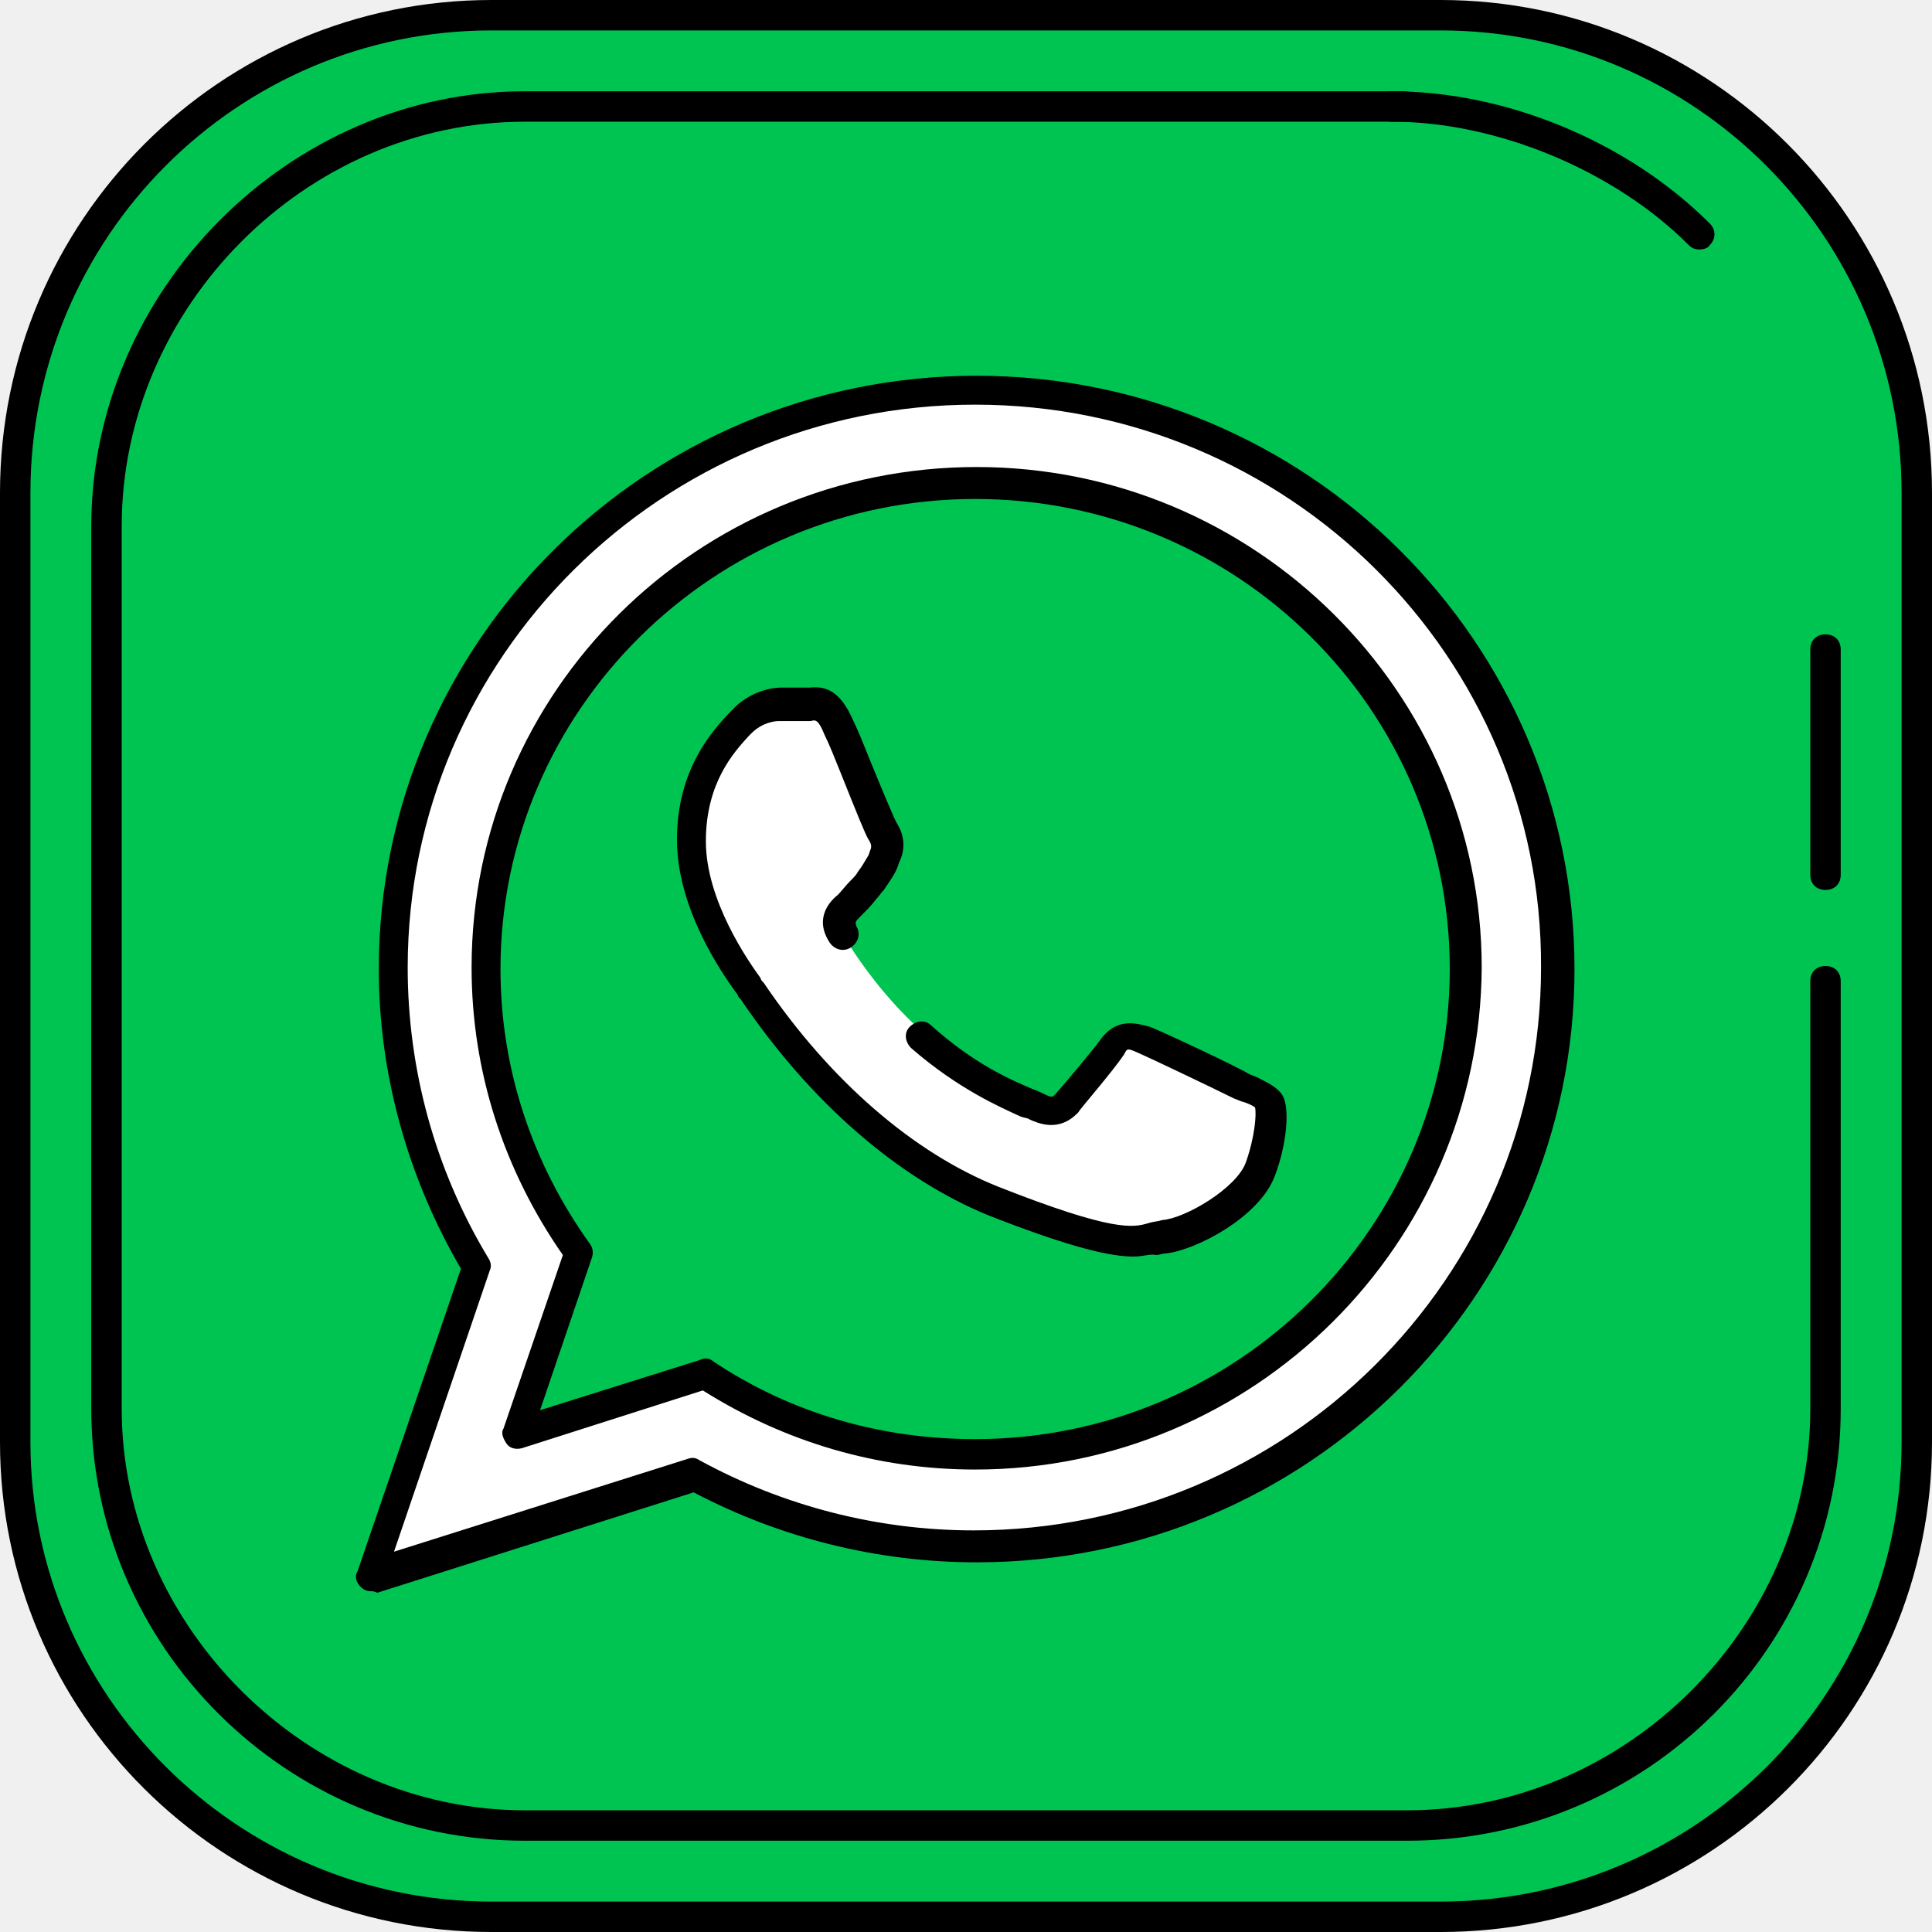
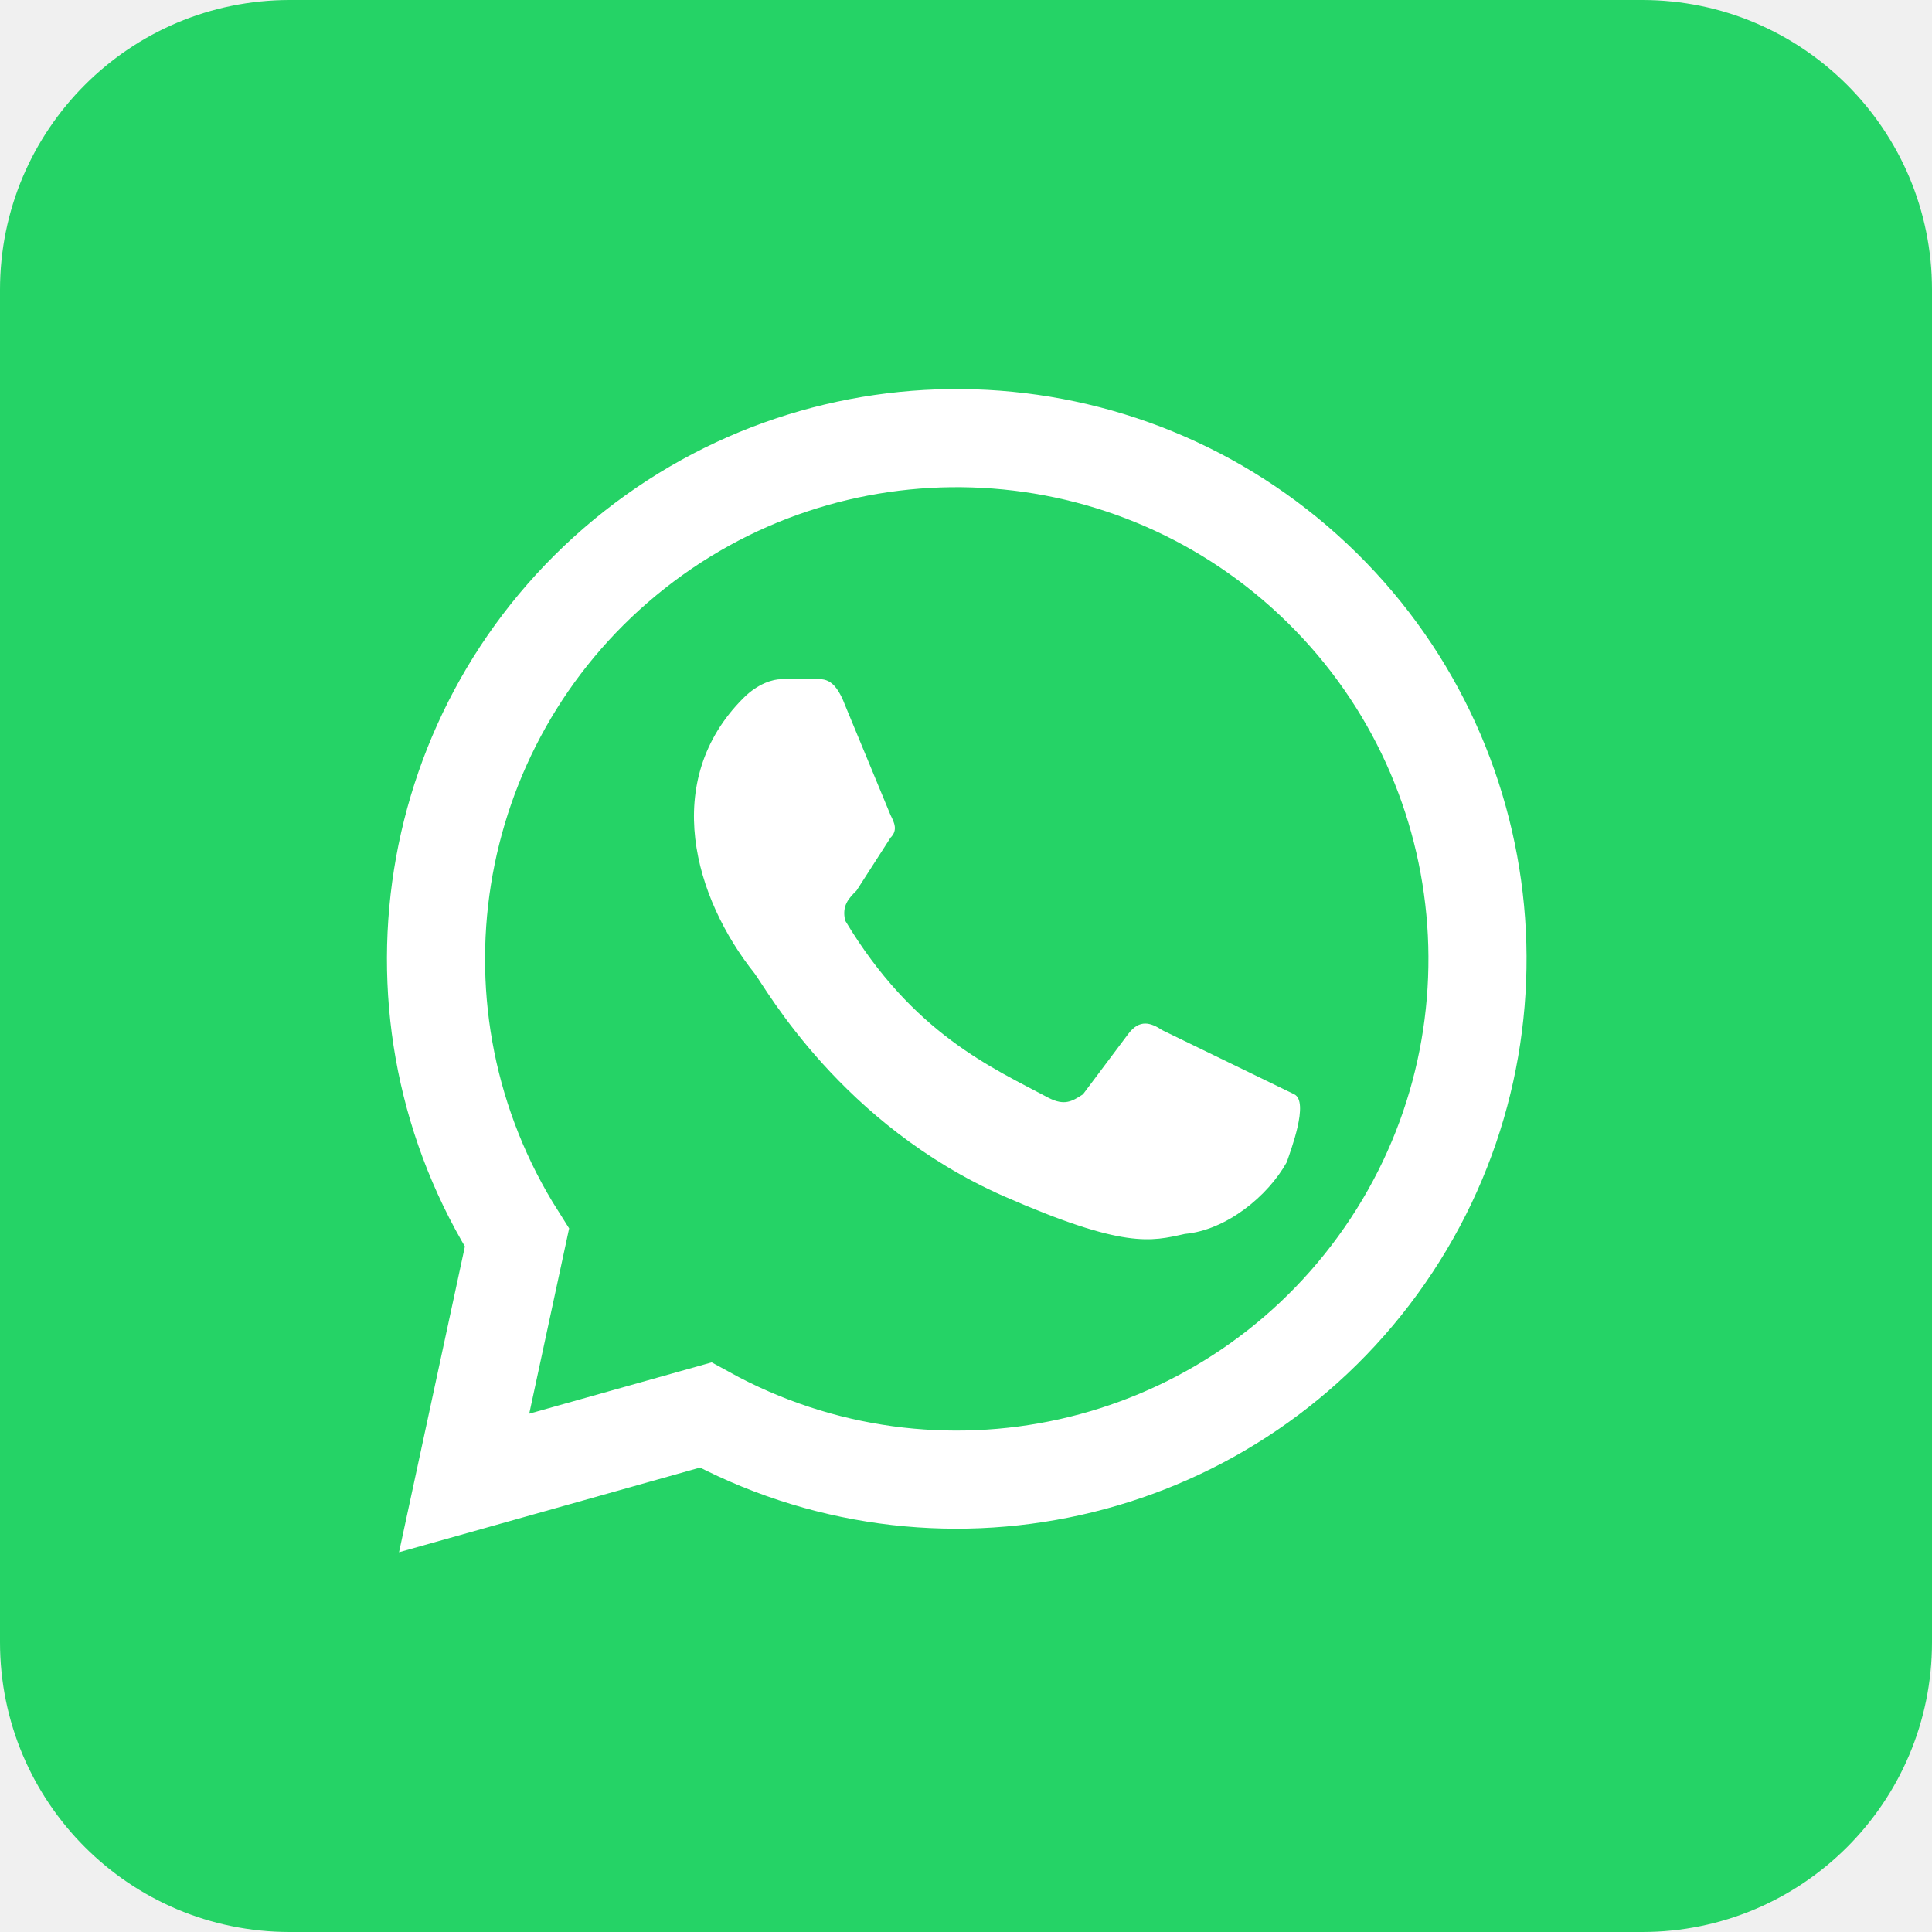
- <svg xmlns="http://www.w3.org/2000/svg" version="1.1" id="Layer_1" x="0px" y="0px" viewBox="0 0 508 508" style="enable-background:new 0 0 508 508;" xml:space="preserve">
-   <path style="fill:#00C451;" d="M504,378.4c0,68.8-56.4,125.6-125.2,125.6H129.2C60.4,504,4,447.2,4,378.4V128.8C4,60,60.4,4,129.2,4  h249.6C447.6,4,504,59.6,504,128.8V378.4z" />
-   <path style="fill:#FFFFFF;" d="M410,253.6c0,84-68.4,152-153.2,152c-26.8,0-52-6.8-74-18.8L98,413.6l27.6-81.6  c-14-22.8-22-49.6-22-78.4c0-84,68.4-152,153.2-152C341.6,101.6,410,169.6,410,253.6 M256.8,125.6c-71.2,0-128.8,57.2-128.8,127.6  c0,28,9.2,54,24.4,74.8l-16,47.6L186,360c20.4,13.2,44.8,21.2,70.8,21.2c71.2,0,128.8-57.2,128.8-127.6  C385.6,183.2,328,125.6,256.8,125.6 M334,288.4c-0.8-1.6-3.6-2.4-7.2-4.4s-22.4-10.8-25.6-12c-3.2-1.2-6-2-8.4,2  c-2.4,3.6-9.6,12-12,14.8c-2,2.4-4.4,2.8-8,0.8s-16-5.6-30.4-18.4c-11.2-10-18.8-22-20.8-25.6s-0.4-5.6,1.6-7.6  c1.6-1.6,3.6-4.4,5.6-6.4s2.4-3.6,3.6-6.4c1.2-2.4,0.8-4.8-0.4-6.4c-0.8-2-8.4-20-11.6-27.6c-3.2-7.6-6.4-6-8.4-6s-4.8-0.4-7.2-0.4  s-6.4,0.8-10,4.8c-3.6,3.6-13.2,12.8-13.2,31.2s13.6,36,15.2,38.4c2,2.4,26,41.2,64,56.4c38,14.8,38,10,45.2,9.2  c6.8-0.8,22-8.8,25.2-17.6C335.2,297.6,335.2,290,334,288.4" />
-   <path d="M378.8,508H129.2C58,508,0,450.4,0,379.2V129.6C0,58,58,0,129.2,0h249.6C450,0,508,58,508,129.6v249.6  C508,450.4,450,508,378.8,508z M129.2,8C62.4,8,8,62.4,8,129.6v249.6C8,445.6,62.4,500,129.2,500h249.6c66.8,0,121.2-54,121.2-120.8  V129.6C500,62.4,445.6,8,378.8,8C378.8,8,129.2,8,129.2,8z" />
-   <path d="M370,484H138c-62.8,0-114-51.2-114-113.6v-232C24,76.4,76,24,138,24h231.2c2.4,0,4,1.6,4,4s-1.6,4-4,4H138  C80.4,32,32,80.8,32,138.4v232C32,427.6,80.8,476,138,476h232c57.6,0,106-48.4,106-105.6V258c0-2.4,1.6-4,4-4s4,1.6,4,4v112.4  C484,433.2,432.8,484,370,484z" />
-   <path d="M446.8,65.6c-1.2,0-2-0.4-2.8-1.2C424.4,44.8,393.6,32,366,32c-2.4,0-4-1.6-4-4s1.6-4,4-4c30,0,62,13.2,83.6,34.8  c1.6,1.6,1.6,4,0,5.6C449.2,65.2,448,65.6,446.8,65.6z" />
-   <path d="M480,234c-2.4,0-4-1.6-4-4v-59.2c0-2.4,1.6-4,4-4s4,1.6,4,4V230C484,232.4,482.4,234,480,234z" />
-   <path d="M256.4,386.4c-25.6,0-50-7.2-71.6-20.8l-47.6,15.2c-1.6,0.4-3.2,0-4-1.2s-1.6-2.8-0.8-4L148,330c-15.6-22.4-24-48.4-24-75.6  c0-72.8,59.6-131.6,132.8-131.6S389.6,182,389.6,254.4C389.2,327.2,329.6,386.4,256.4,386.4z M185.6,357.2c0.8,0,1.6,0.4,2,0.8  c20.4,13.6,44,20.4,68.8,20.4c68.8,0,124.8-55.6,124.8-123.6c0-68.4-56-123.6-124.8-123.6s-124.8,55.6-124.8,123.6  c0,26.4,8.4,51.2,23.6,72.4c0.8,1.2,0.8,2.4,0.4,3.6l-13.6,40l42-13.2C184.8,357.2,185.2,357.2,185.6,357.2z M298,330.4  c-5.6,0-15.6-2-38-10.8c-23.6-9.6-46.8-29.6-65.2-56.8c-0.4-0.4-0.8-0.8-0.8-1.2c-4.8-6.4-16-23.2-16-40.8  c0-18.8,9.6-28.8,13.6-33.2l0.8-0.8c4.8-5.2,10.8-6,12.8-6c1.2,0,2.8,0,4,0s2,0,3.2,0h0.4c4-0.4,8,0.4,11.6,8.8  c1.2,2.4,2.8,6.4,4.4,10.4c2.8,6.8,6.4,15.6,7.2,16.8s2.8,5.2,0.4,10L236,228c-0.8,2-2,3.6-3.6,6c-0.8,0.8-1.2,1.6-2,2.4  c-1.2,1.6-2.8,3.2-4,4.4c-1.6,1.6-1.6,1.6-1.2,2.8c1.2,2,0.4,4.4-1.6,5.6c-2,1.2-4.4,0.4-5.6-1.6c-4-6.4,0.4-10.8,2.4-12.4  c0.8-0.8,2-2.4,3.2-3.6c0.8-0.8,1.6-1.6,2-2.4c1.2-1.6,1.6-2.4,2.8-4.4l0.4-1.2c0.4-0.8,0.4-1.6-0.4-2.8c-0.8-1.2-3.2-7.2-7.2-17.2  c-1.6-4-3.2-8-4.4-10.4c-1.6-4-2.4-4-3.6-3.6c-1.6,0-3.2,0-4.8,0c-1.2,0-2.4,0-3.6,0c-1.2,0-4.4,0.4-7.2,3.2l-0.8,0.8  c-3.6,4-11.2,12-11.2,27.6s11.2,31.6,14.4,36c0,0.4,0.4,0.8,0.8,1.2c17.6,26,39.6,44.8,61.6,53.6c30.4,12,35.6,10.8,39.6,9.6  c1.2-0.4,2.4-0.4,3.6-0.8c6-0.4,19.6-8.4,22-15.2c2.4-6.8,2.8-12.8,2.4-14.4c-0.4-0.4-2-1.2-3.6-1.6l-2-0.8  c-4.8-2.4-22.4-10.8-25.2-12c-2.8-1.2-2.8-1.2-3.6,0.4c-3.2,4.8-12,14.8-12,15.2c-5.2,5.6-10.8,2.8-12.8,2c-0.4-0.4-1.2-0.4-2.4-0.8  c-5.2-2.4-16.4-7.2-28.8-18c-1.6-1.6-2-4-0.4-5.6s4-2,5.6-0.4c11.6,10.4,21.2,14.4,26.8,16.8c1.2,0.4,2,0.8,2.8,1.2  c2.4,1.2,2.4,0.8,3.2,0c2.8-3.2,9.2-10.8,11.6-14c4.4-6.4,10-4.4,13.2-3.6c4,1.6,23.6,10.8,26,12.4l2,0.8c3.2,1.6,5.6,2.8,6.8,4.8  c2,3.2,1.2,12.8-2,21.2c-4,10.8-20.8,19.6-28.8,20.4c-0.8,0-1.6,0.4-2.4,0.4C302.4,329.6,300.8,330.4,298,330.4z" />
-   <path d="M97.6,418.4c-1.2,0-2-0.4-2.8-1.2c-1.2-1.2-1.6-2.8-0.8-4l27.2-79.6c-14-24-21.6-51.2-21.6-78.8c0-86,70.4-156,157.2-156  s157.2,70,157.2,156s-70.4,156-157.2,156c-26,0-51.6-6.4-74.4-18.4l-83.2,26.4C98.4,418.4,98,418.4,97.6,418.4z M256.4,106.4  c-82.4,0-149.2,66.4-149.2,148c0,26.8,7.2,53.2,21.2,76.4c0.8,1.2,0.8,2.4,0.4,3.2l-25.2,74l77.2-24.4c1.2-0.4,2-0.4,3.2,0.4  c22,12,46.8,18.4,72,18.4c82.4,0,149.2-66.4,149.2-148C405.6,172.8,338.8,106.4,256.4,106.4z" />
-   <g>
- </g>
-   <g>
- </g>
-   <g>
- </g>
-   <g>
- </g>
-   <g>
- </g>
-   <g>
- </g>
-   <g>
- </g>
-   <g>
- </g>
-   <g>
- </g>
-   <g>
- </g>
-   <g>
- </g>
-   <g>
- </g>
-   <g>
- </g>
-   <g>
- </g>
-   <g>
- </g>
+ <svg xmlns="http://www.w3.org/2000/svg" aria-label="WhatsApp" role="img" viewBox="0 0 512 512">
+   <rect width="512" height="512" rx="15%" fill="#25d366" />
+   <path fill="#25d366" stroke="#fff" stroke-width="26" d="M123 393l14-65a138 138 0 1150 47z" />
+   <path fill="#fff" d="M308 273c-3-2-6-3-9 1l-12 16c-3 2-5 3-9 1-15-8-36-17-54-47-1-4 1-6 3-8l9-14c2-2 1-4 0-6l-12-29c-3-8-6-7-9-7h-8c-2 0-6 1-10 5-22 22-13 53 3 73 3 4 23 40 66 59 32 14 39 12 48 10 11-1 22-10 27-19 1-3 6-16 2-18" />
</svg>
